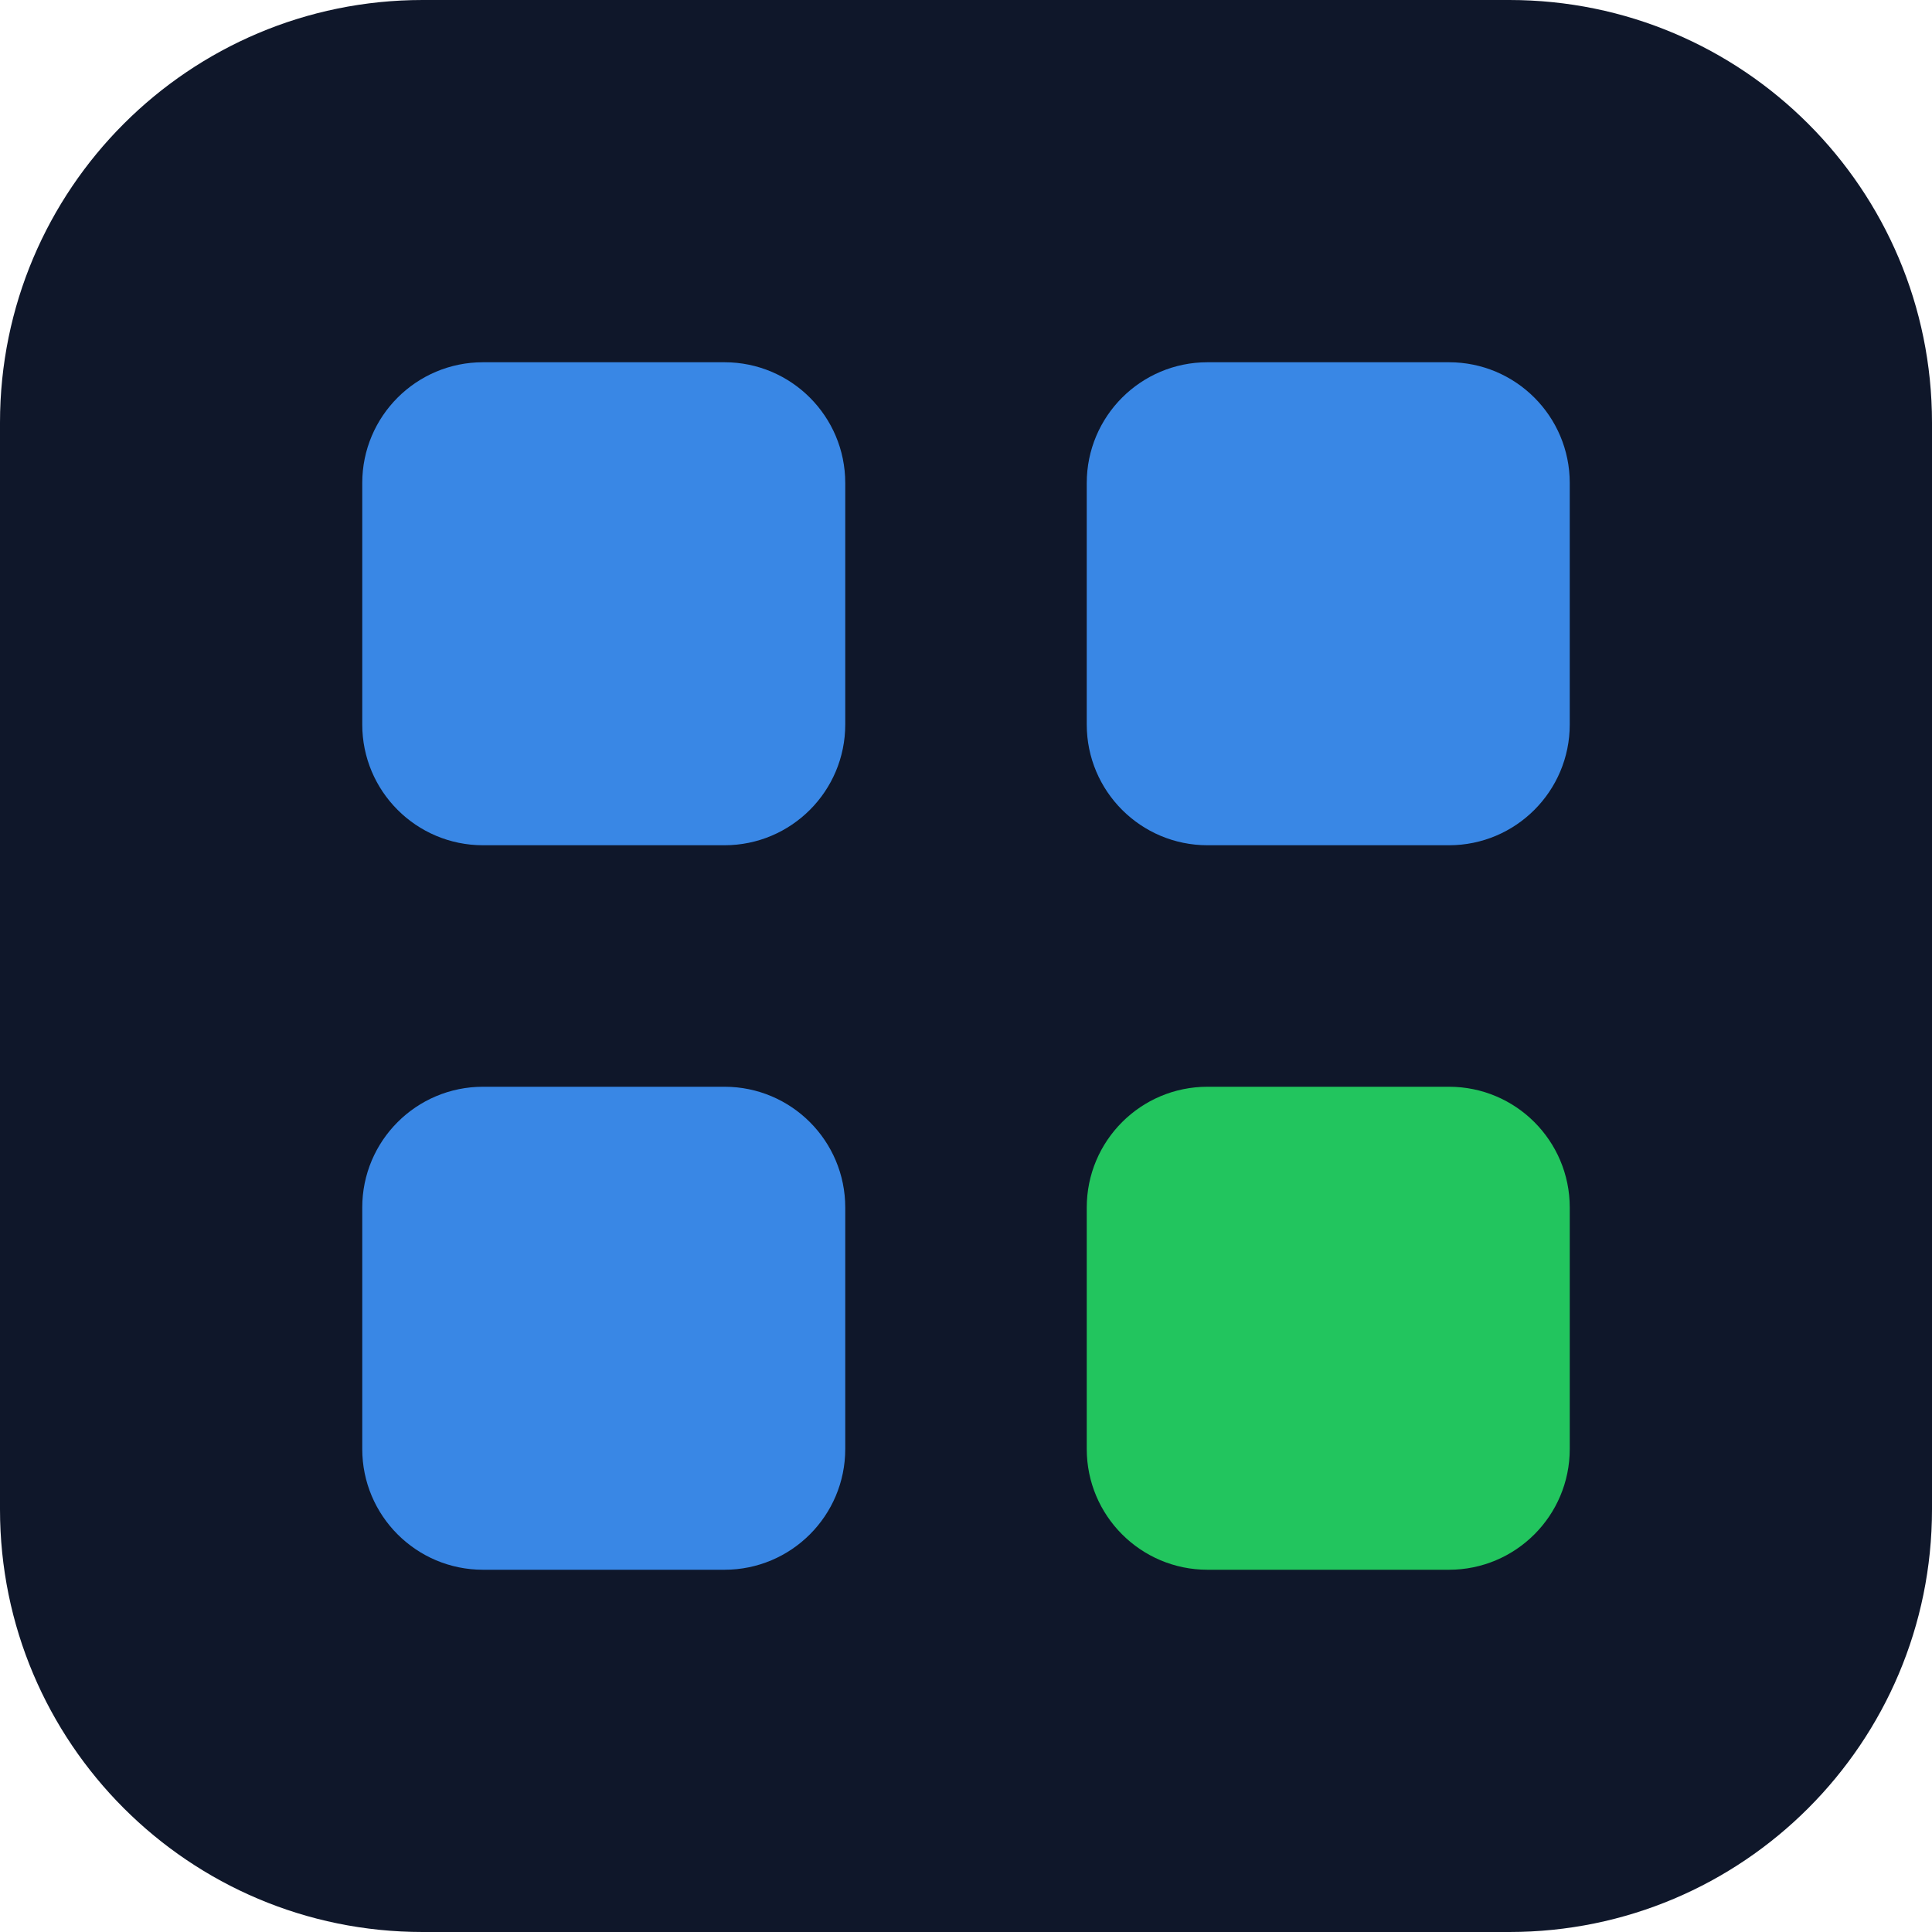
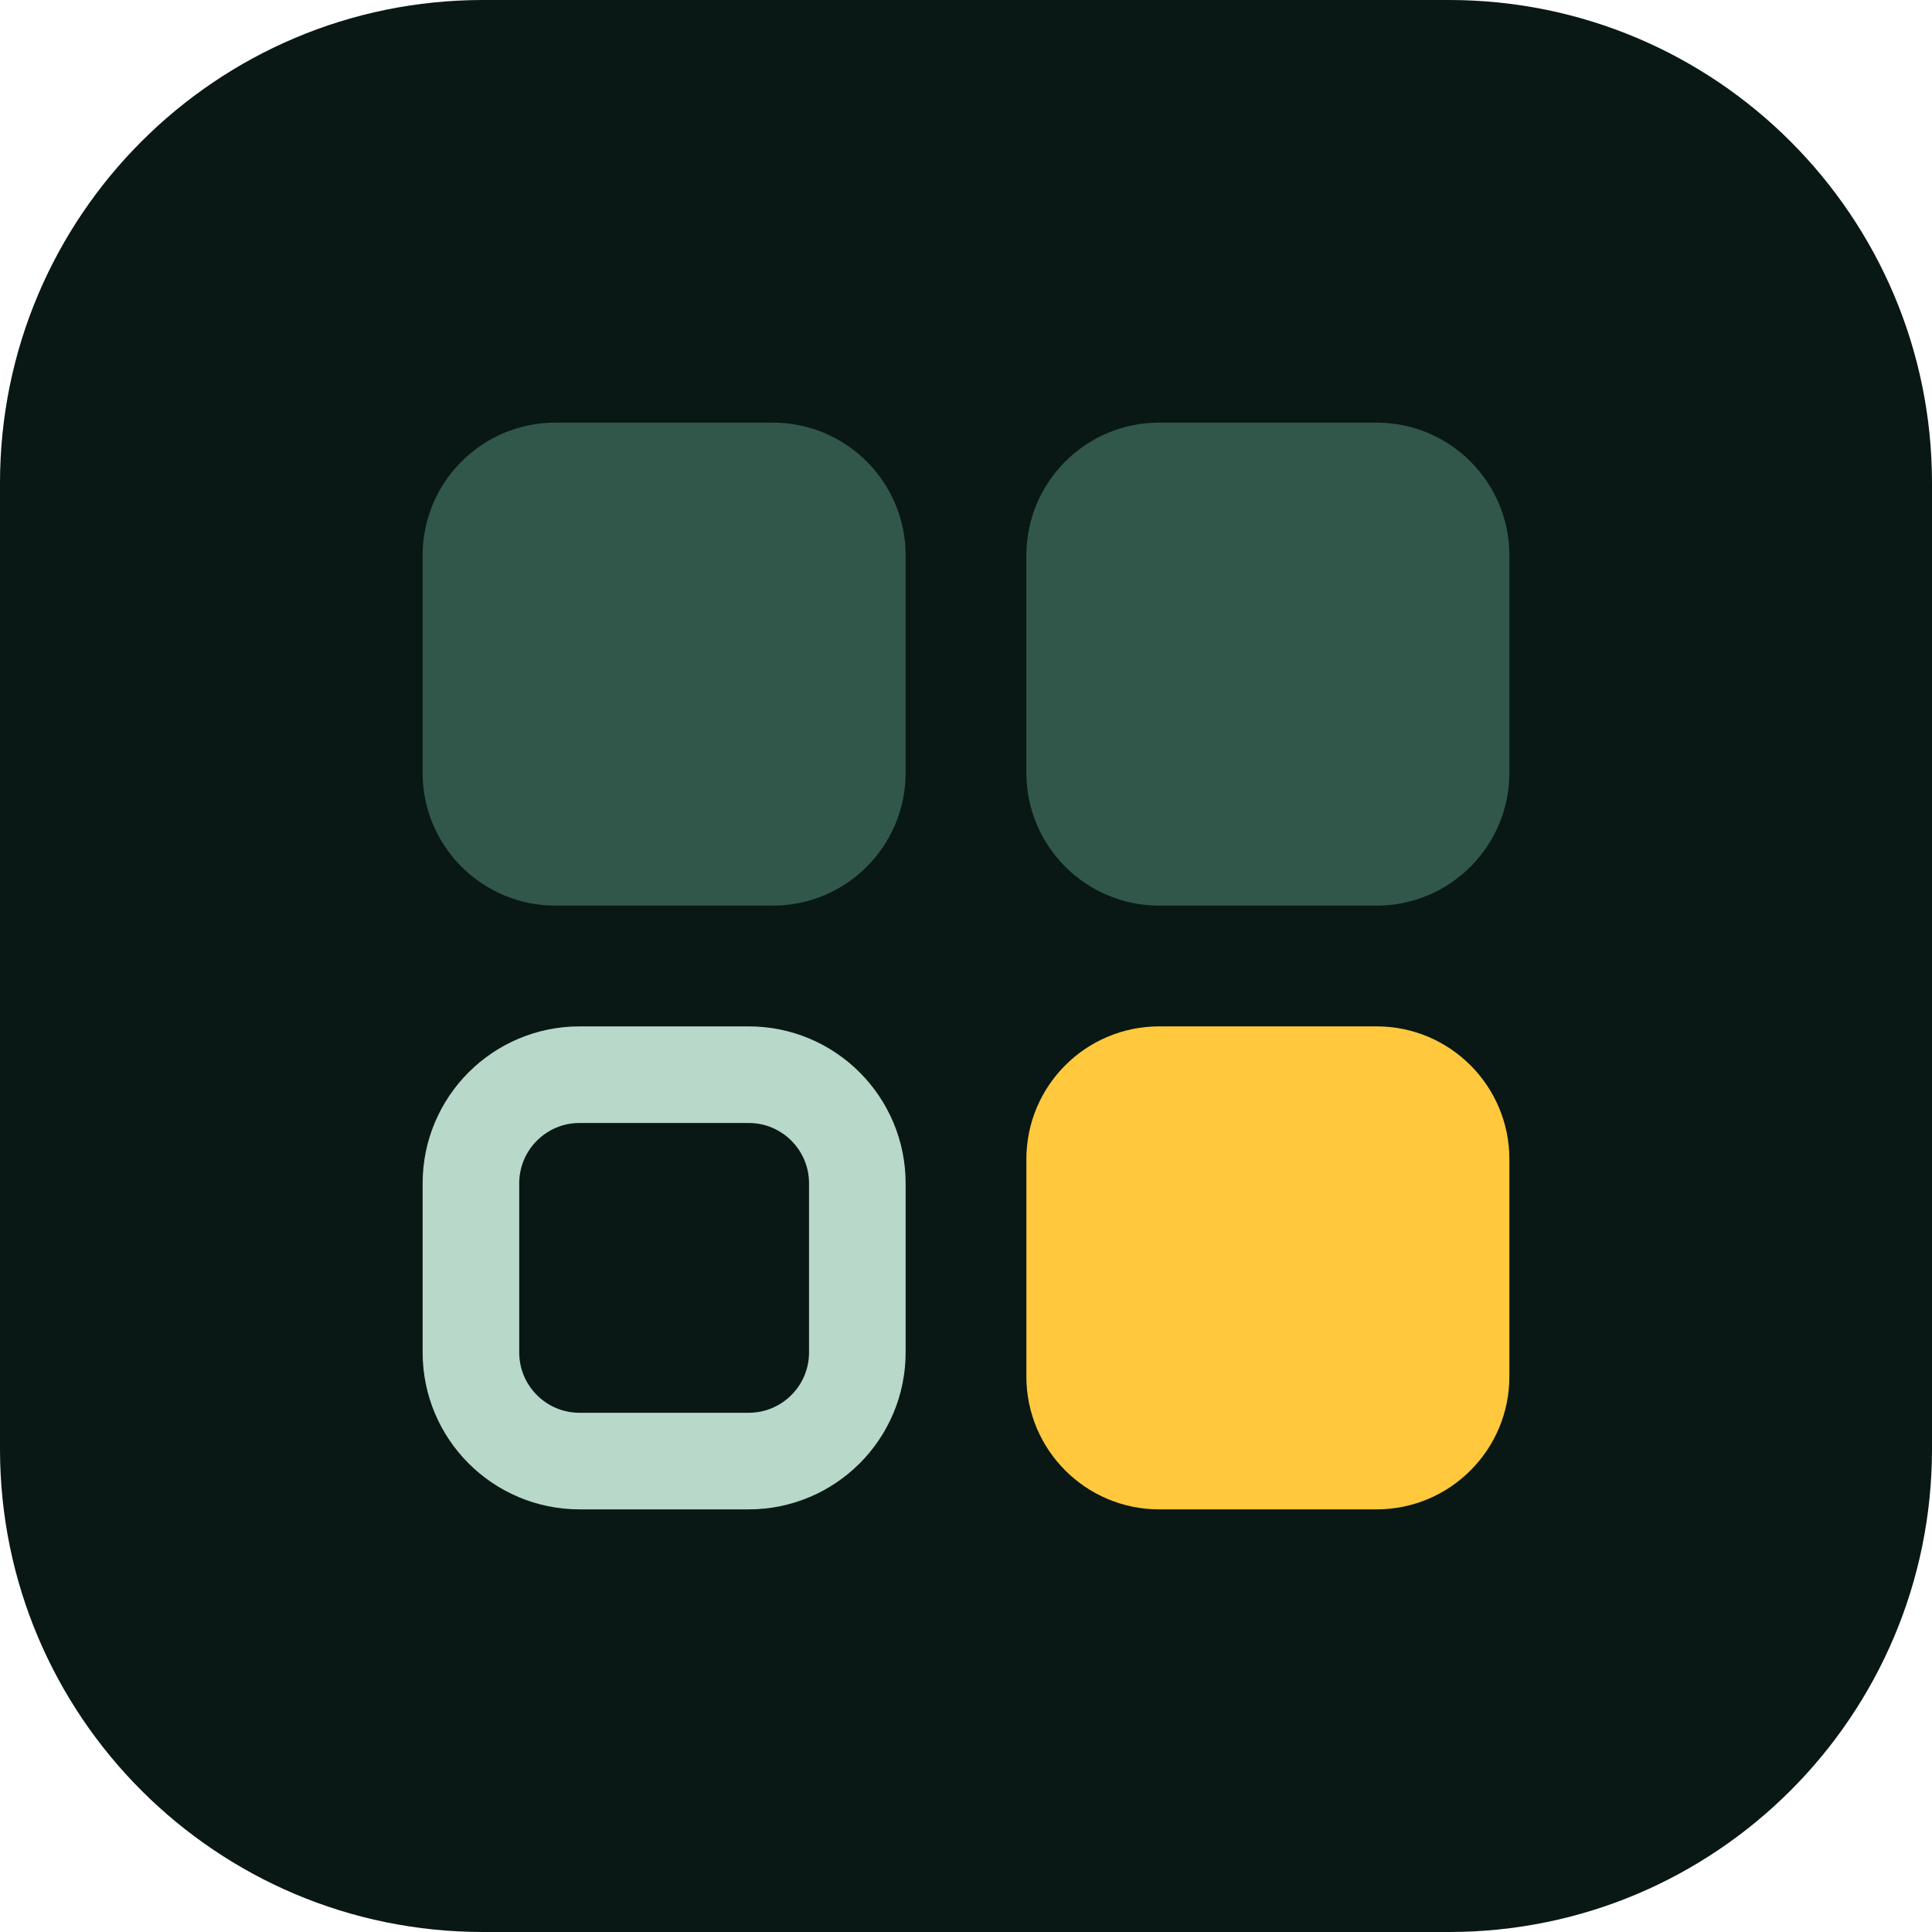
<svg xmlns="http://www.w3.org/2000/svg" viewBox="0 0 32 32">
-   <rect width="32" height="32" rx="7" fill="#0f172a" />
-   <g fill="#3987e5">
-     <rect x="6" y="6" width="8" height="8" rx="2" />
-     <rect x="18" y="6" width="8" height="8" rx="2" />
-     <rect x="6" y="18" width="8" height="8" rx="2" />
-   </g>
-   <rect x="18" y="18" width="8" height="8" rx="2" fill="#22c55e" />
+   <rect width="32" height="32" rx="8" fill="#091815" />
+   <rect x="7" y="7" width="8" height="8" rx="2.2" fill="#31574B" />
+   <rect x="17" y="7" width="8" height="8" rx="2.2" fill="#31574B" />
+   <rect x="7.8" y="17.8" width="6.4" height="6.4" rx="1.8" fill="none" stroke="#B8D8C9" stroke-width="1.6" />
+   <rect x="17" y="17" width="8" height="8" rx="2.2" fill="#FFC83D" />
</svg>
